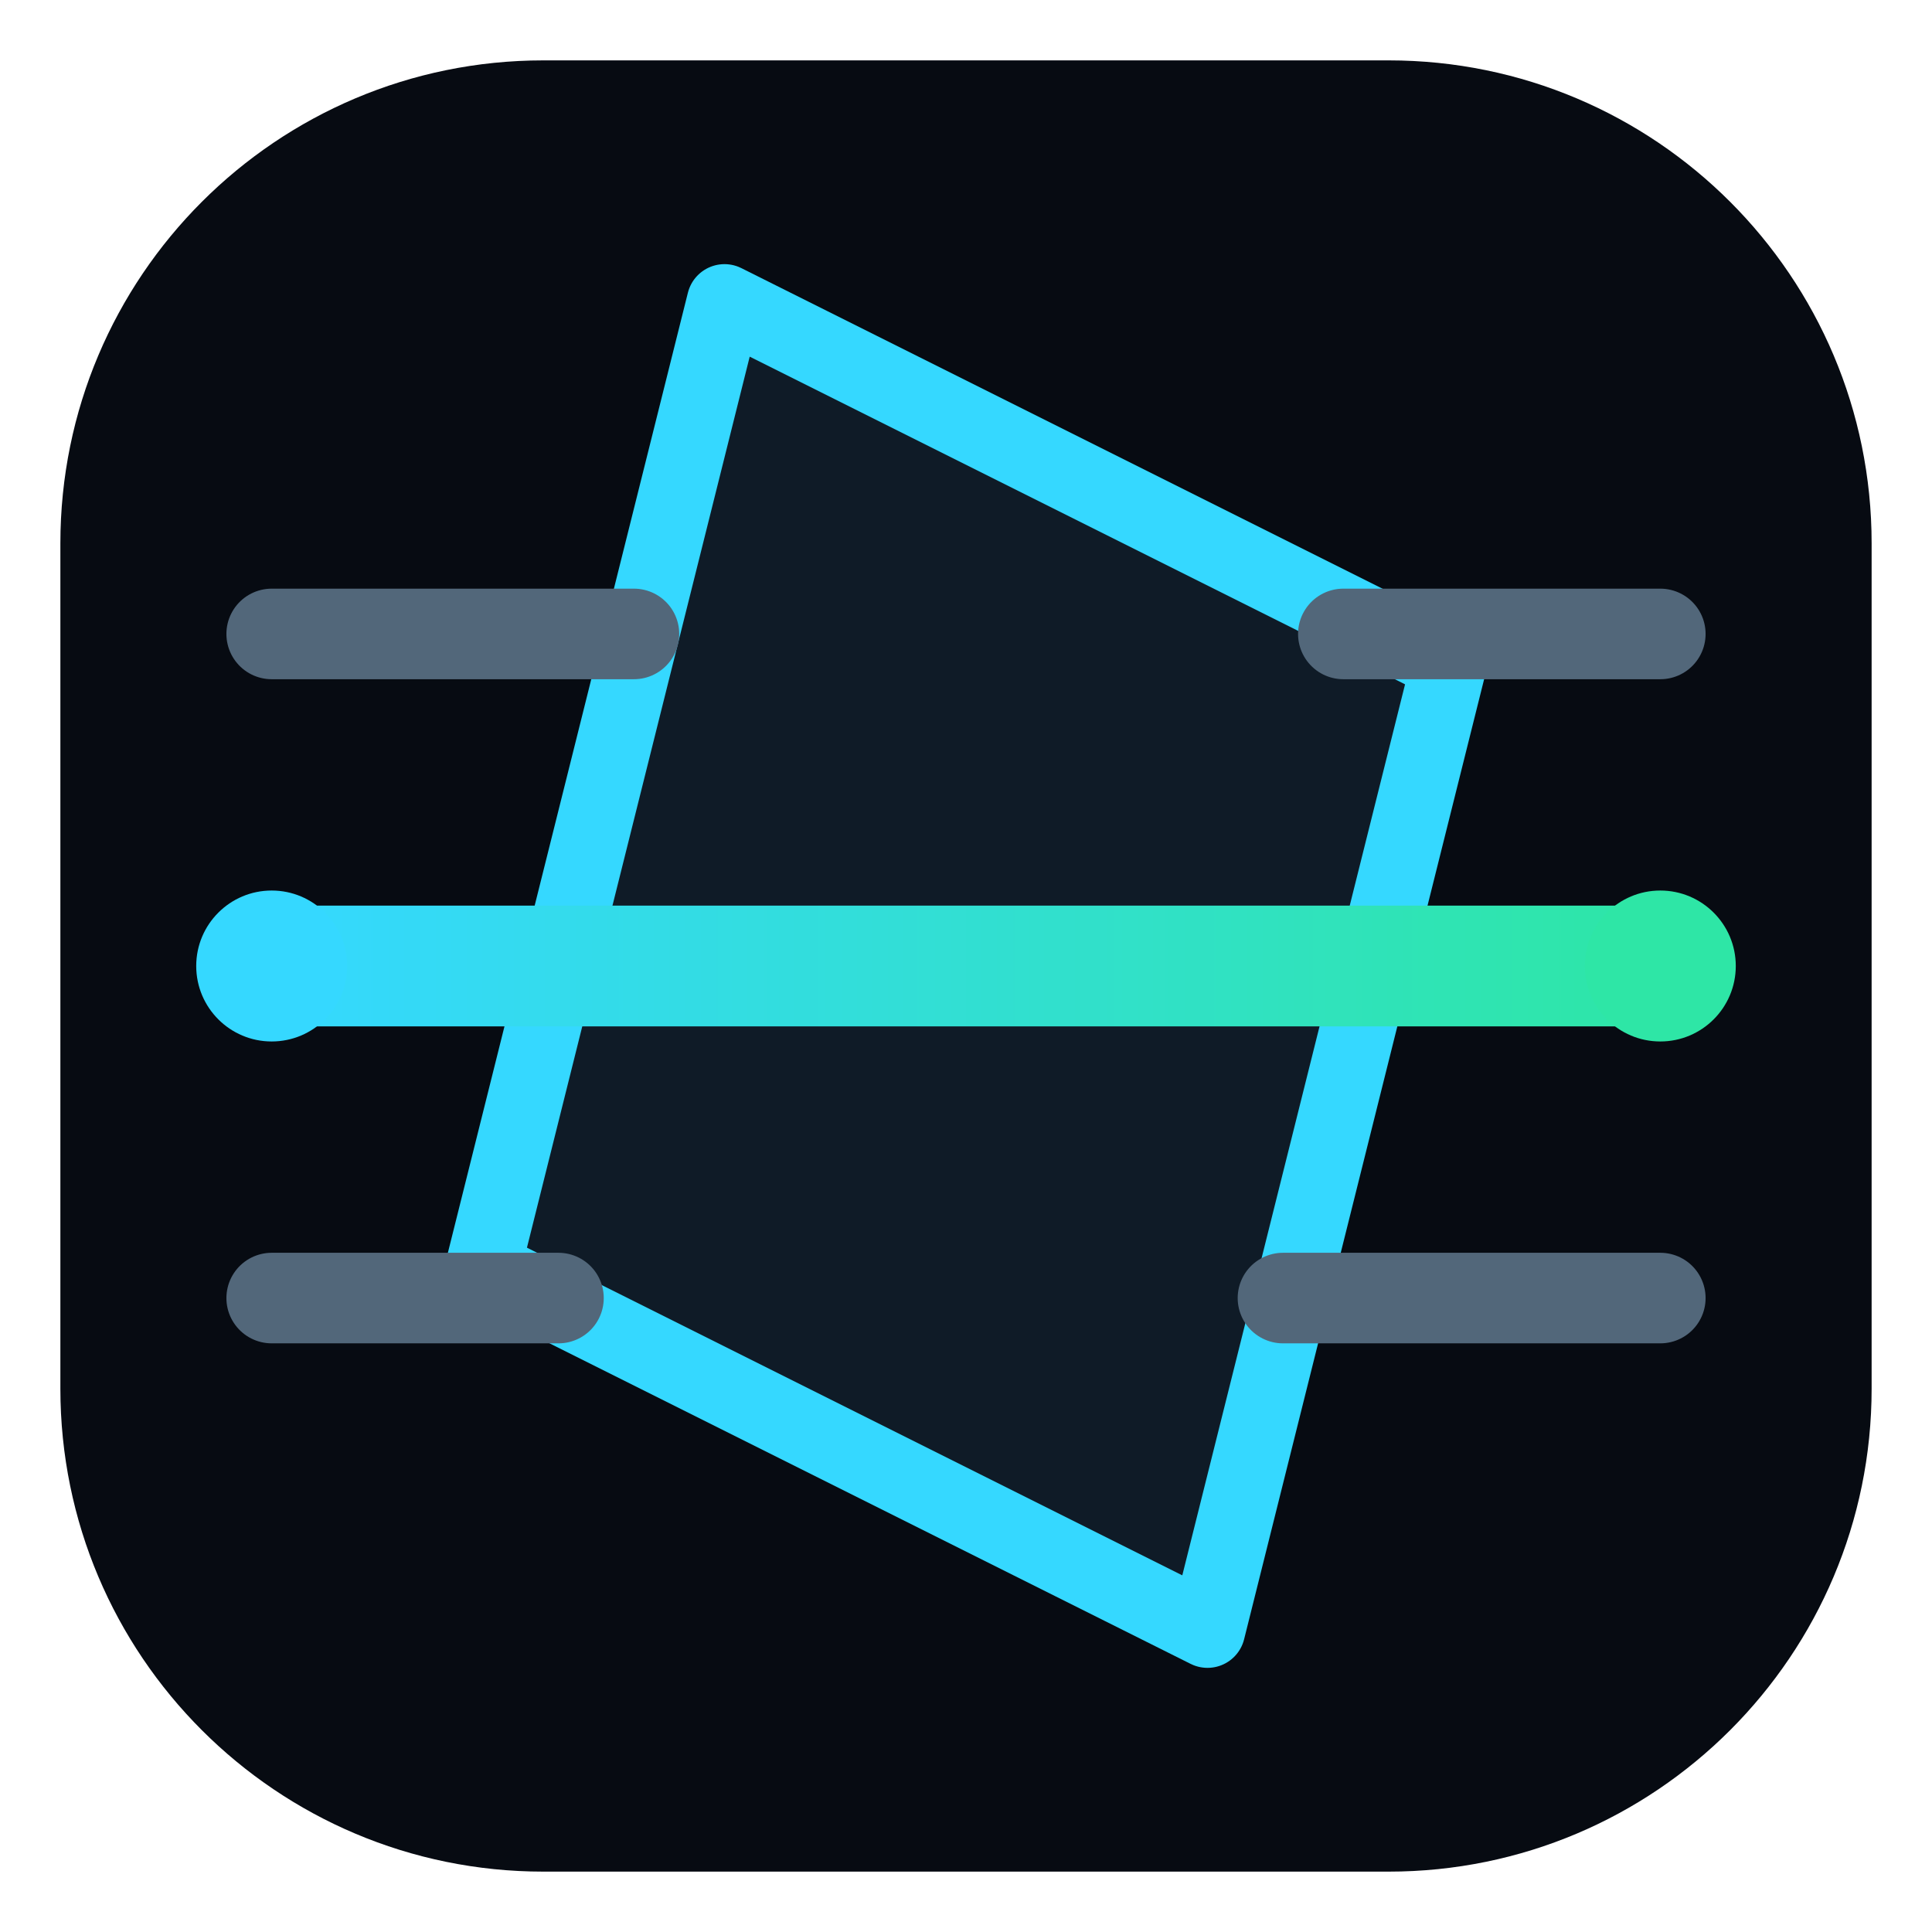
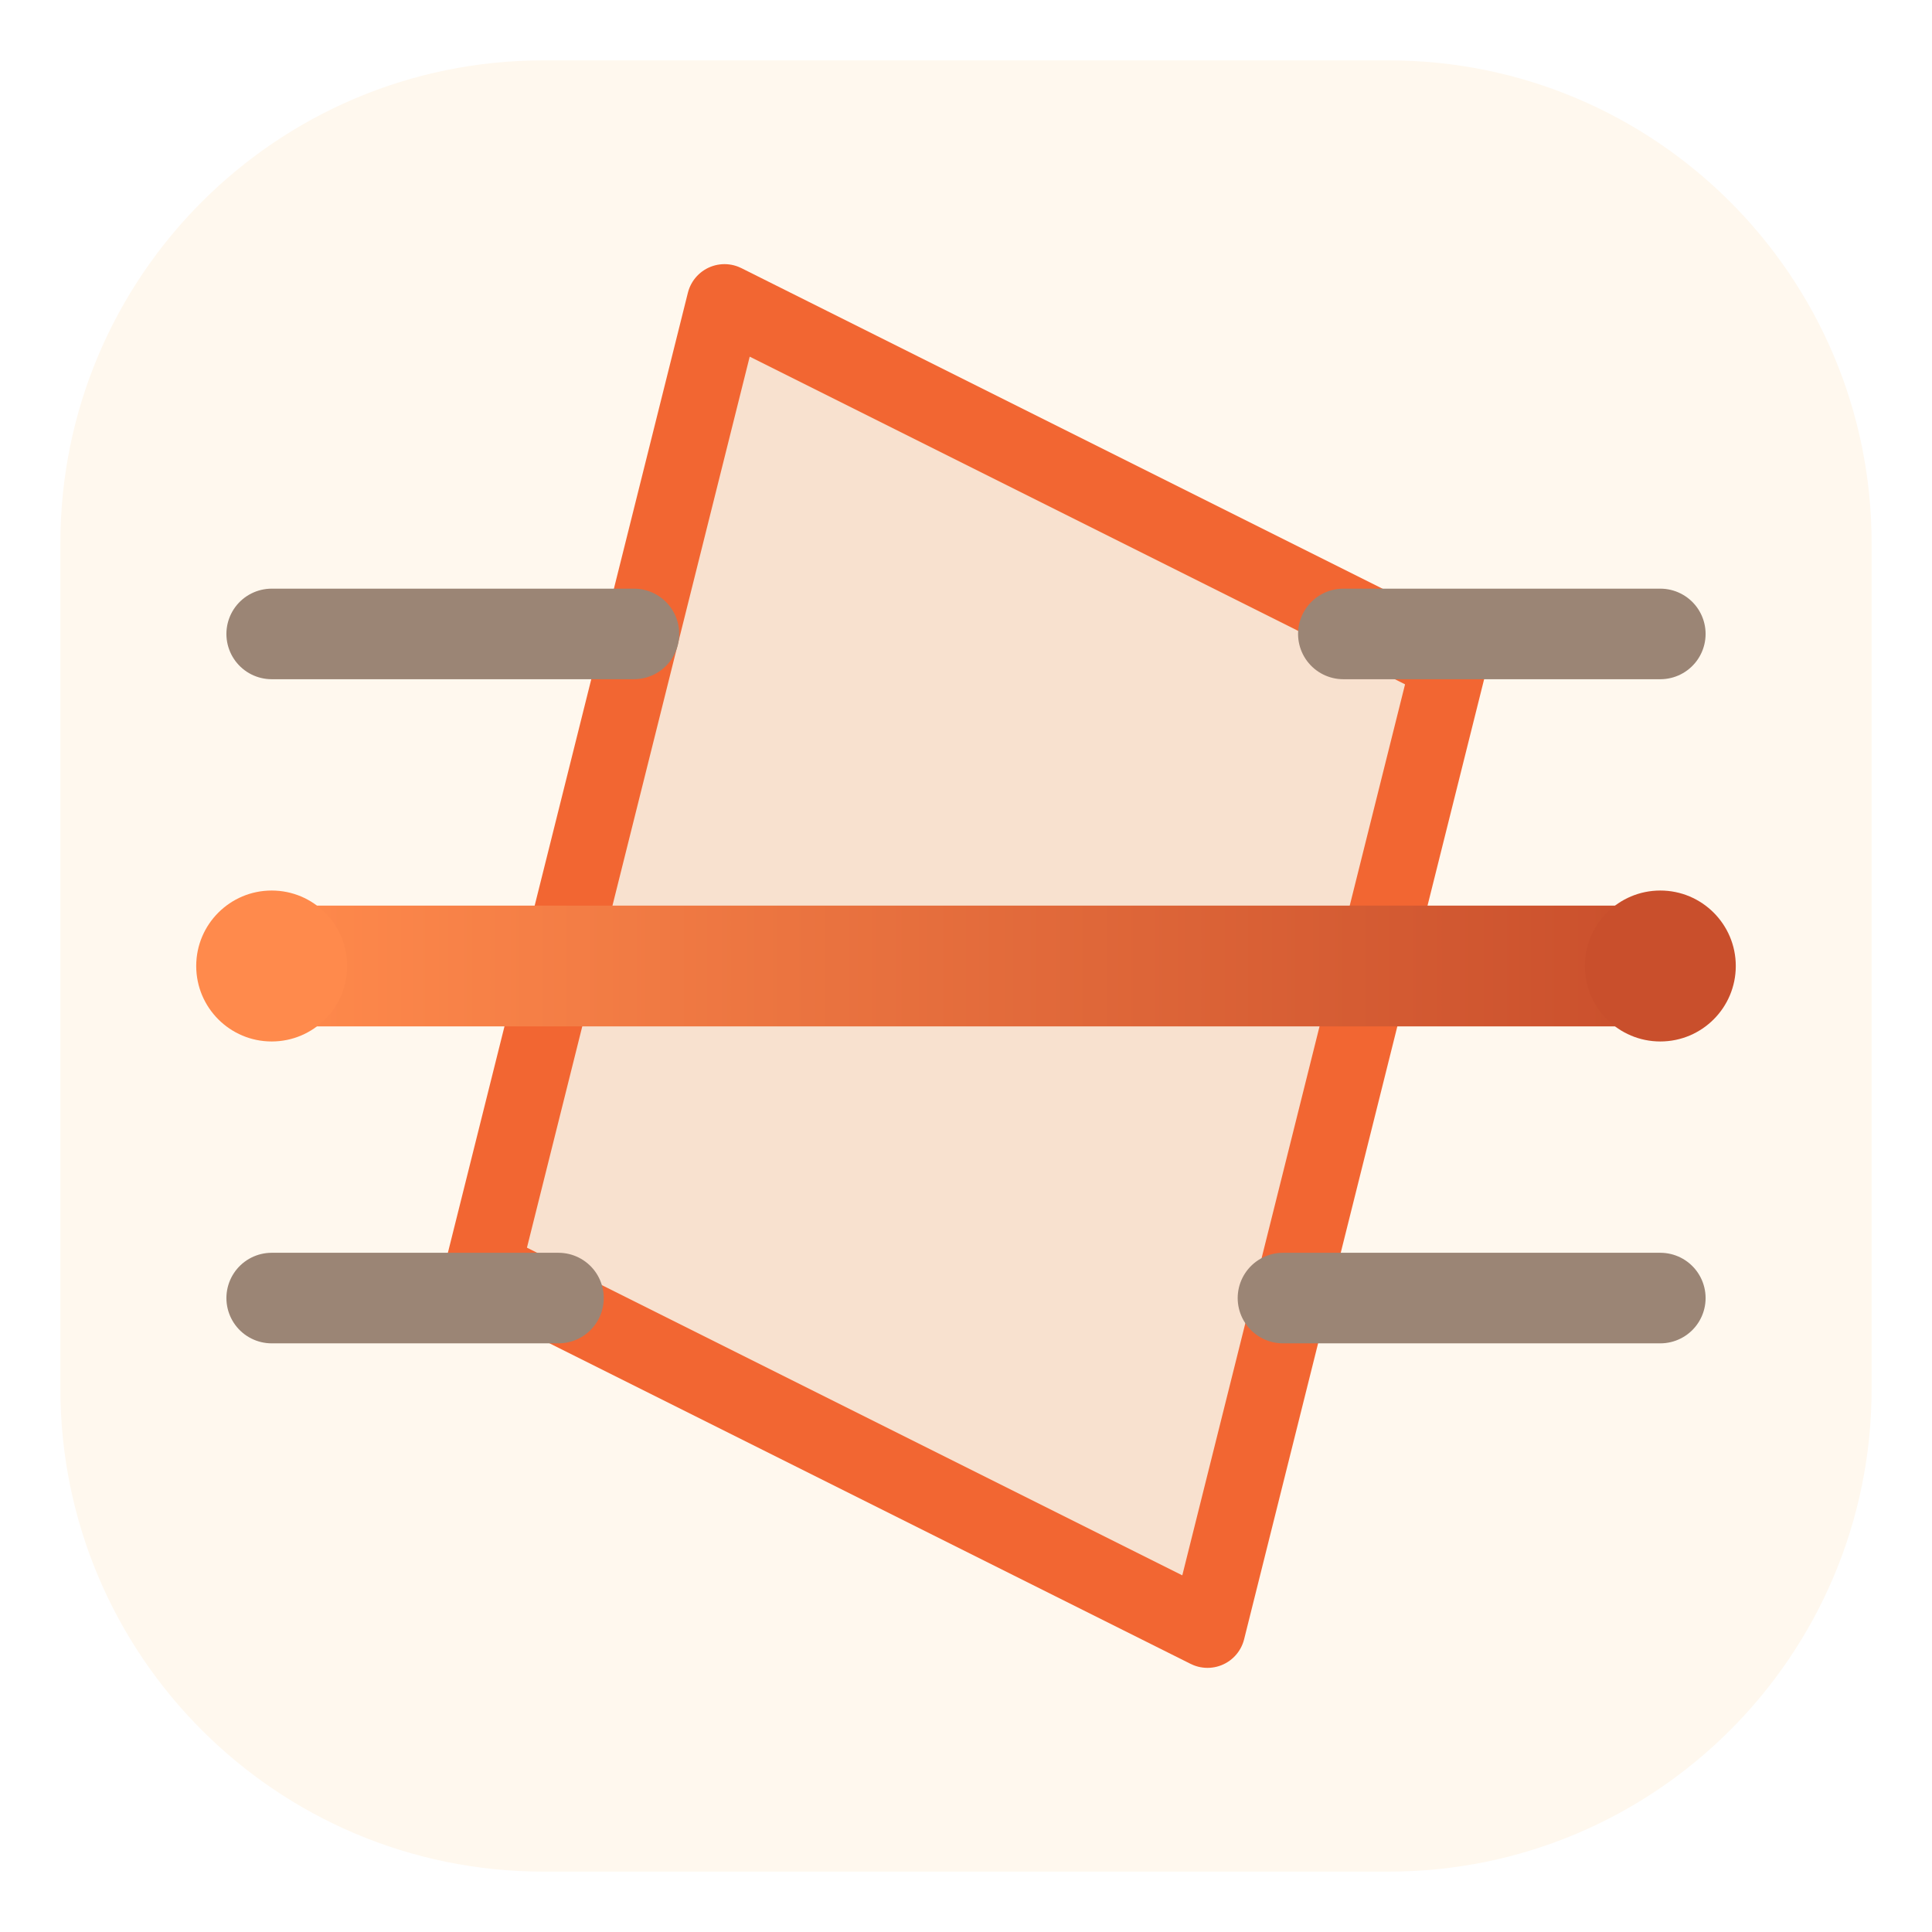
<svg xmlns="http://www.w3.org/2000/svg" viewBox="0 0 64 64" role="img" aria-labelledby="title desc">
  <defs>
    <linearGradient id="route" x1="9" y1="32" x2="55" y2="32" gradientUnits="userSpaceOnUse">
-       <stop stop-color="#35D8FF" />
-       <stop offset="1" stop-color="#2EE6A6" />
+       <stop stop-color="#FF8A4C" />
+       <stop offset="1" stop-color="#C94F2C" />
    </linearGradient>
  </defs>
-   <rect x="2" y="2" width="60" height="60" rx="16" fill="#070B12" />
-   <path d="M24 10 48 22 40 54 16 42Z" fill="#0F1B27" stroke="#35D8FF" stroke-width="2.5" stroke-linejoin="round" />
-   <path d="M9 21H21M44.5 21H55" fill="none" stroke="#52677A" stroke-width="3" stroke-linecap="round" />
-   <path d="M9 43H18.5M42.5 43H55" fill="none" stroke="#52677A" stroke-width="3" stroke-linecap="round" />
+   <rect x="2" y="2" width="60" height="60" rx="16" fill="#FFF8EE" />
+   <path d="M24 10 48 22 40 54 16 42Z" fill="#F8E1CF" stroke="#F26632" stroke-width="2.5" stroke-linejoin="round" />
+   <path d="M9 21H21M44.5 21H55" fill="none" stroke="#9B8575" stroke-width="3" stroke-linecap="round" />
+   <path d="M9 43H18.5M42.5 43H55" fill="none" stroke="#9B8575" stroke-width="3" stroke-linecap="round" />
  <path d="M9 32H55" fill="none" stroke="url(#route)" stroke-width="4" stroke-linecap="round" />
-   <circle cx="9" cy="32" r="2.5" fill="#35D8FF" />
-   <circle cx="55" cy="32" r="2.5" fill="#2EE6A6" />
+   <circle cx="9" cy="32" r="2.5" fill="#FF8A4C" />
+   <circle cx="55" cy="32" r="2.5" fill="#C94F2C" />
</svg>
